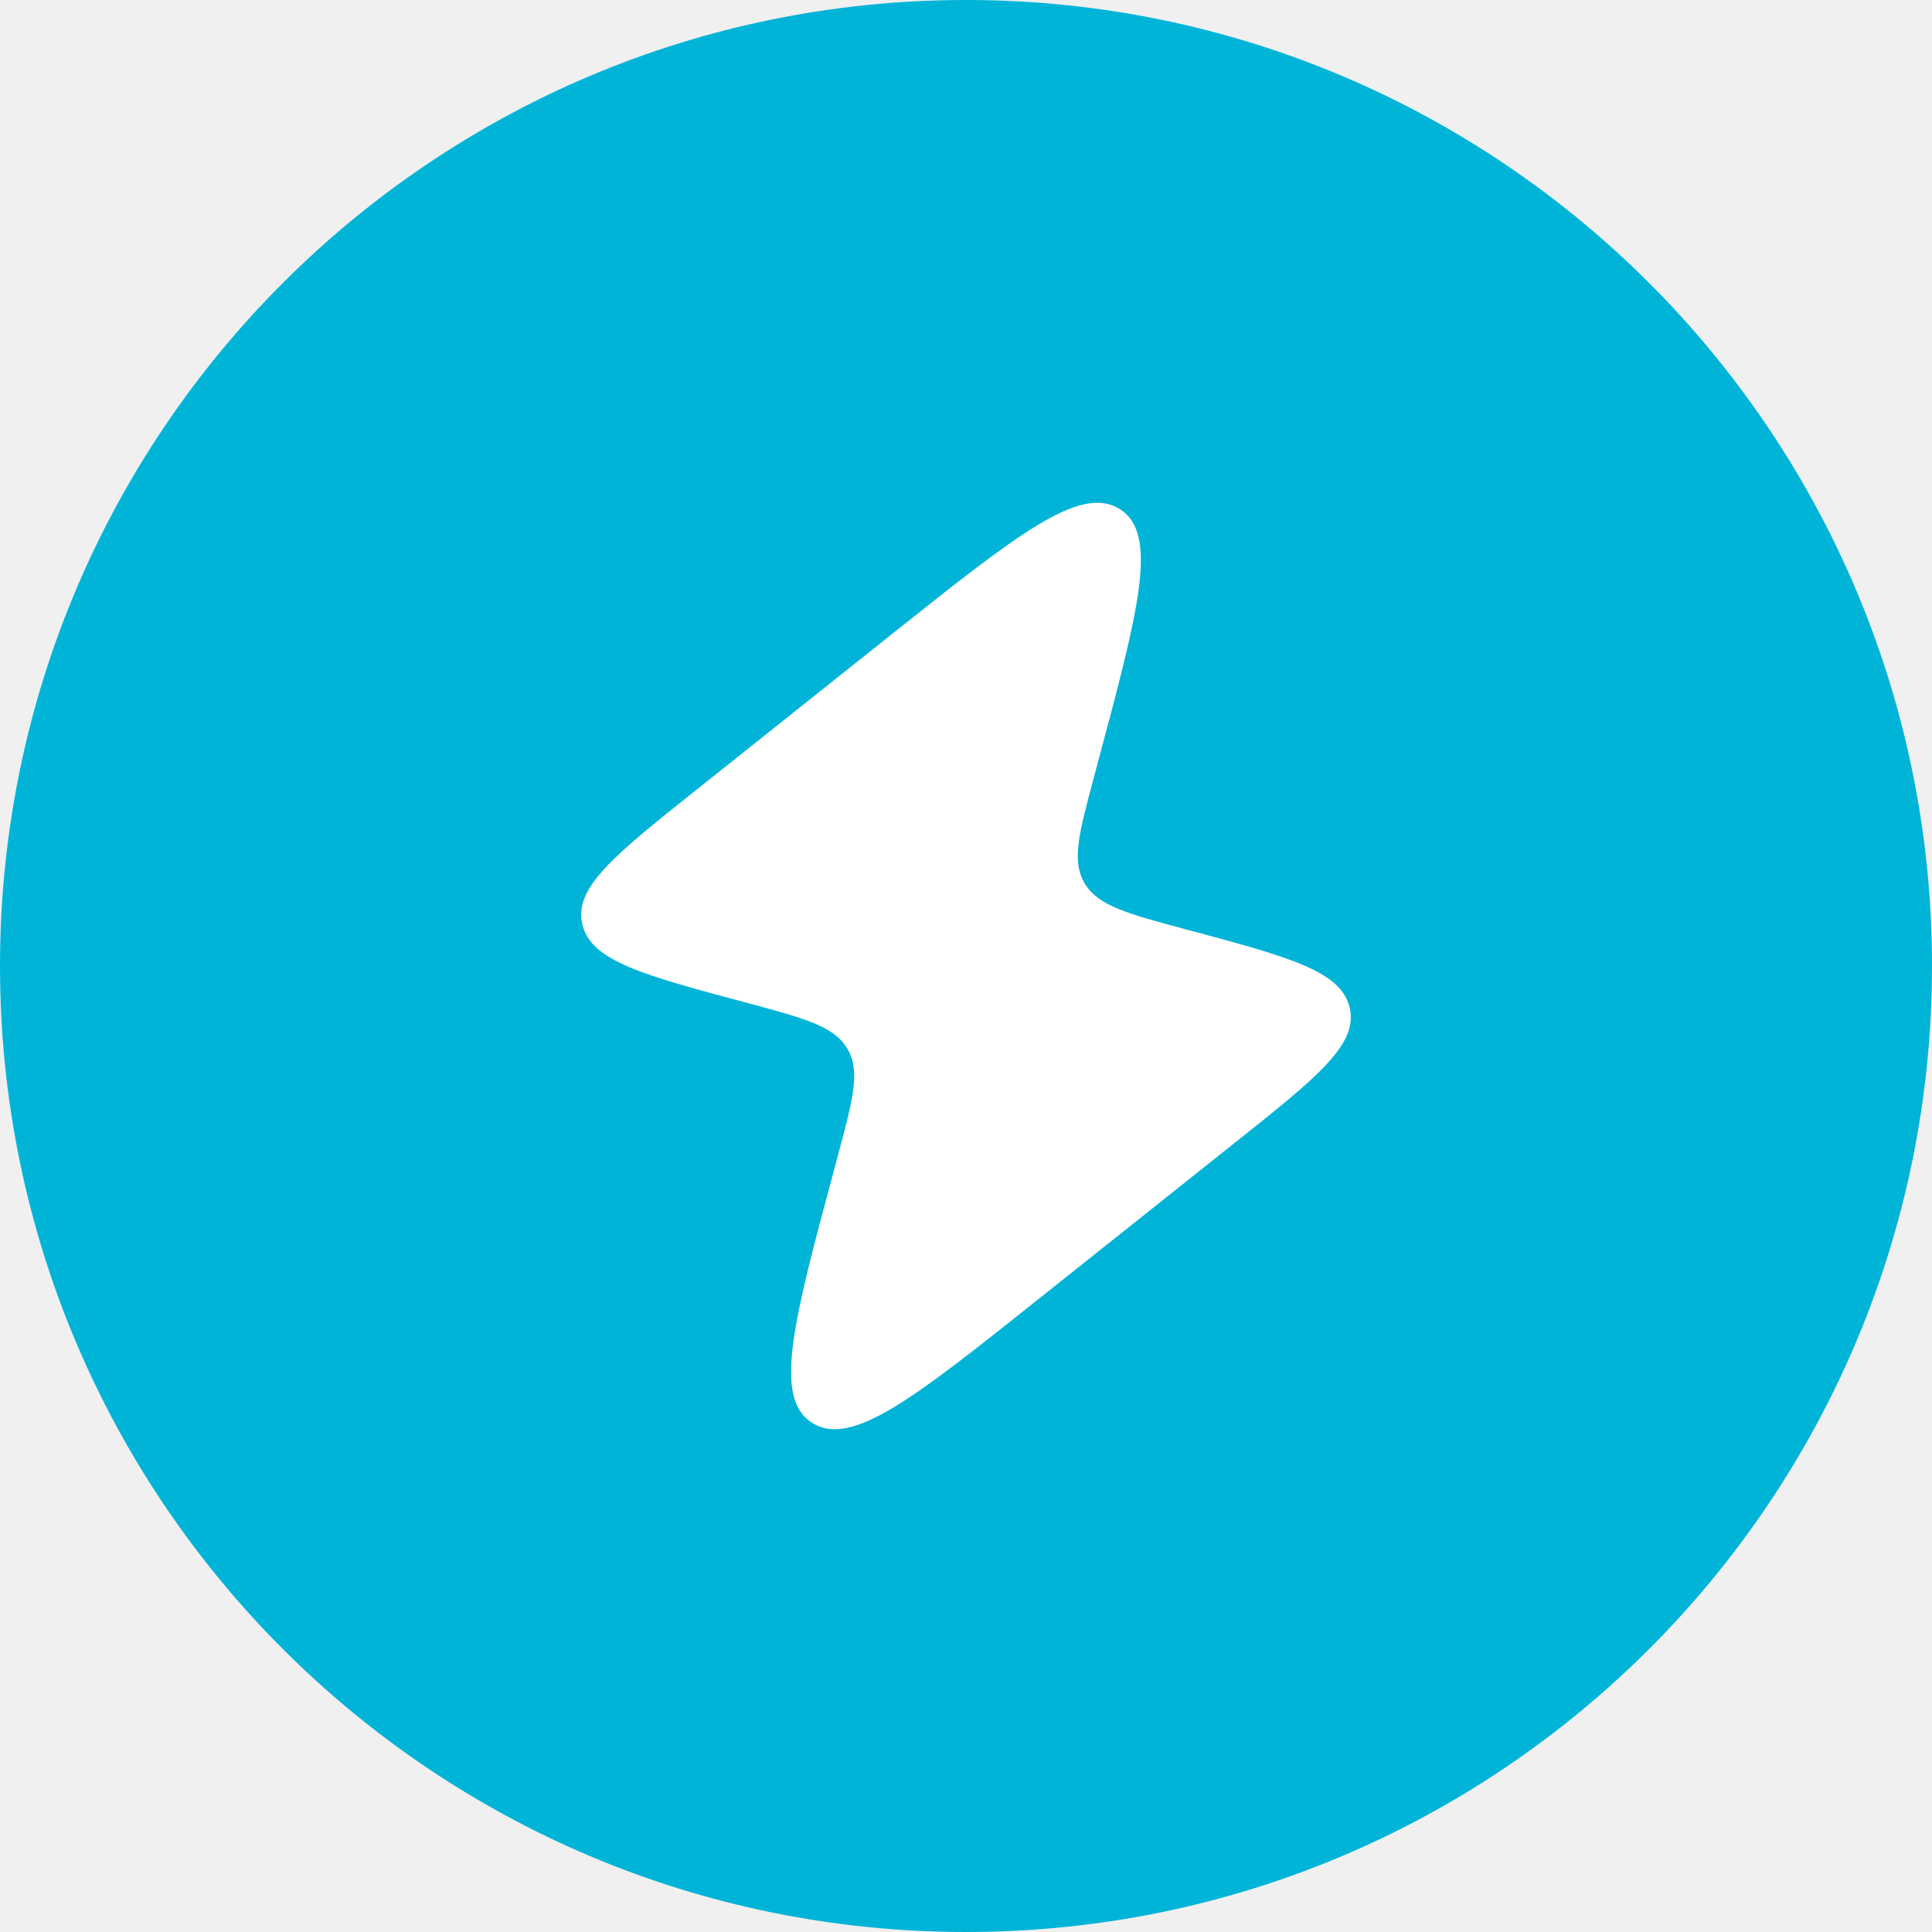
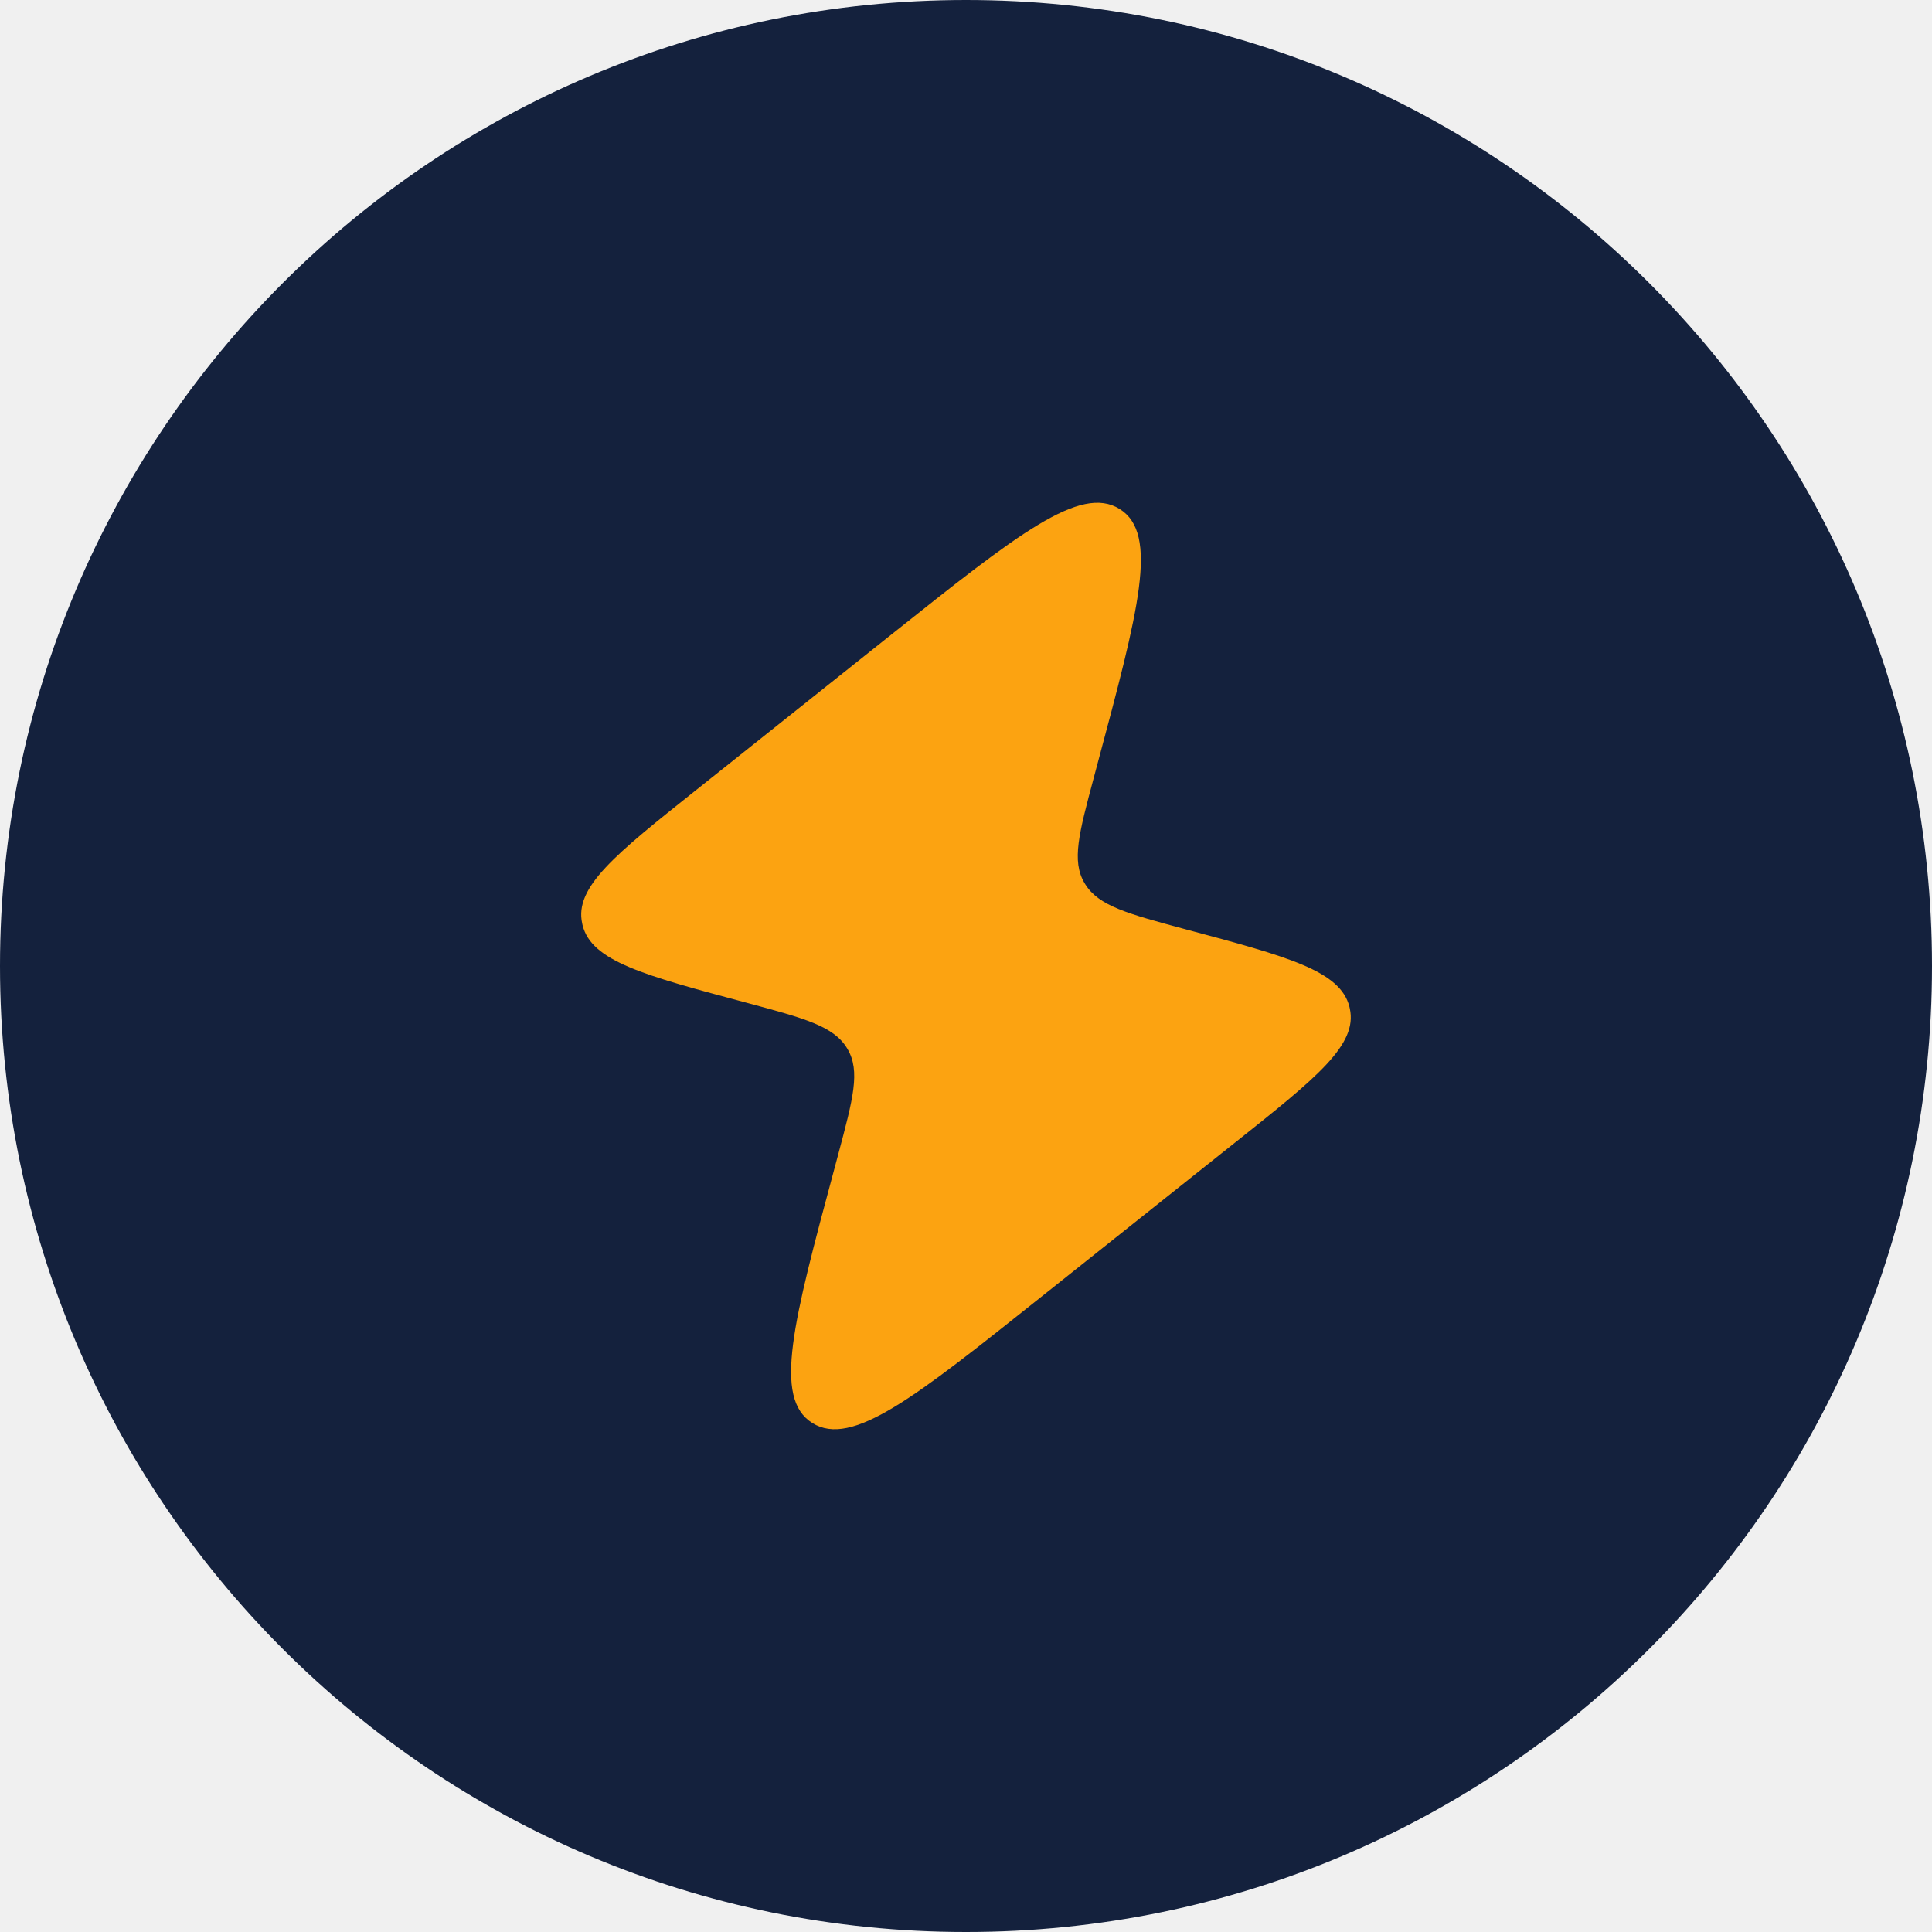
<svg xmlns="http://www.w3.org/2000/svg" viewBox="0 0 24 24" fill="none">
  <g stroke-width="0" />
  <g stroke-linecap="round" stroke-linejoin="round" />
-   <circle cx="12" cy="12" r="10" fill="#fff" />
-   <path fill-rule="evenodd" clip-rule="evenodd" d="M12 0C5.372 0 0 5.372 0 12s5.372 12 12 12 12-5.372 12-12S18.628 0 12 0m-.928 7.883L8.654 9.809c-1.014.807-1.521 1.212-1.422 1.662l.005.023c.113.447.756.62 2.043.964.714.192 1.071.288 1.239.558l.009.015c.162.275.069.618-.114 1.304l-.048.18c-.512 1.903-.766 2.855-.275 3.162s1.272-.314 2.835-1.56l2.418-1.925c1.016-.808 1.522-1.212 1.424-1.663l-.005-.023c-.114-.447-.756-.62-2.043-.964-.714-.192-1.071-.288-1.239-.558l-.009-.015c-.162-.273-.069-.617.114-1.303l.048-.18c.51-1.903.766-2.856.275-3.163s-1.273.315-2.837 1.56" fill="#00b4d8" />
+   <circle cx="12" cy="12" r="10" fill="#FCA311" />
+   <path fill-rule="evenodd" clip-rule="evenodd" d="M12 0C5.372 0 0 5.372 0 12s5.372 12 12 12 12-5.372 12-12S18.628 0 12 0m-.928 7.883L8.654 9.809c-1.014.807-1.521 1.212-1.422 1.662l.005.023c.113.447.756.62 2.043.964.714.192 1.071.288 1.239.558l.009.015c.162.275.069.618-.114 1.304l-.048.18c-.512 1.903-.766 2.855-.275 3.162s1.272-.314 2.835-1.56l2.418-1.925c1.016-.808 1.522-1.212 1.424-1.663l-.005-.023c-.114-.447-.756-.62-2.043-.964-.714-.192-1.071-.288-1.239-.558l-.009-.015c-.162-.273-.069-.617.114-1.303l.048-.18c.51-1.903.766-2.856.275-3.163s-1.273.315-2.837 1.56" fill="#14213D" />
</svg>
